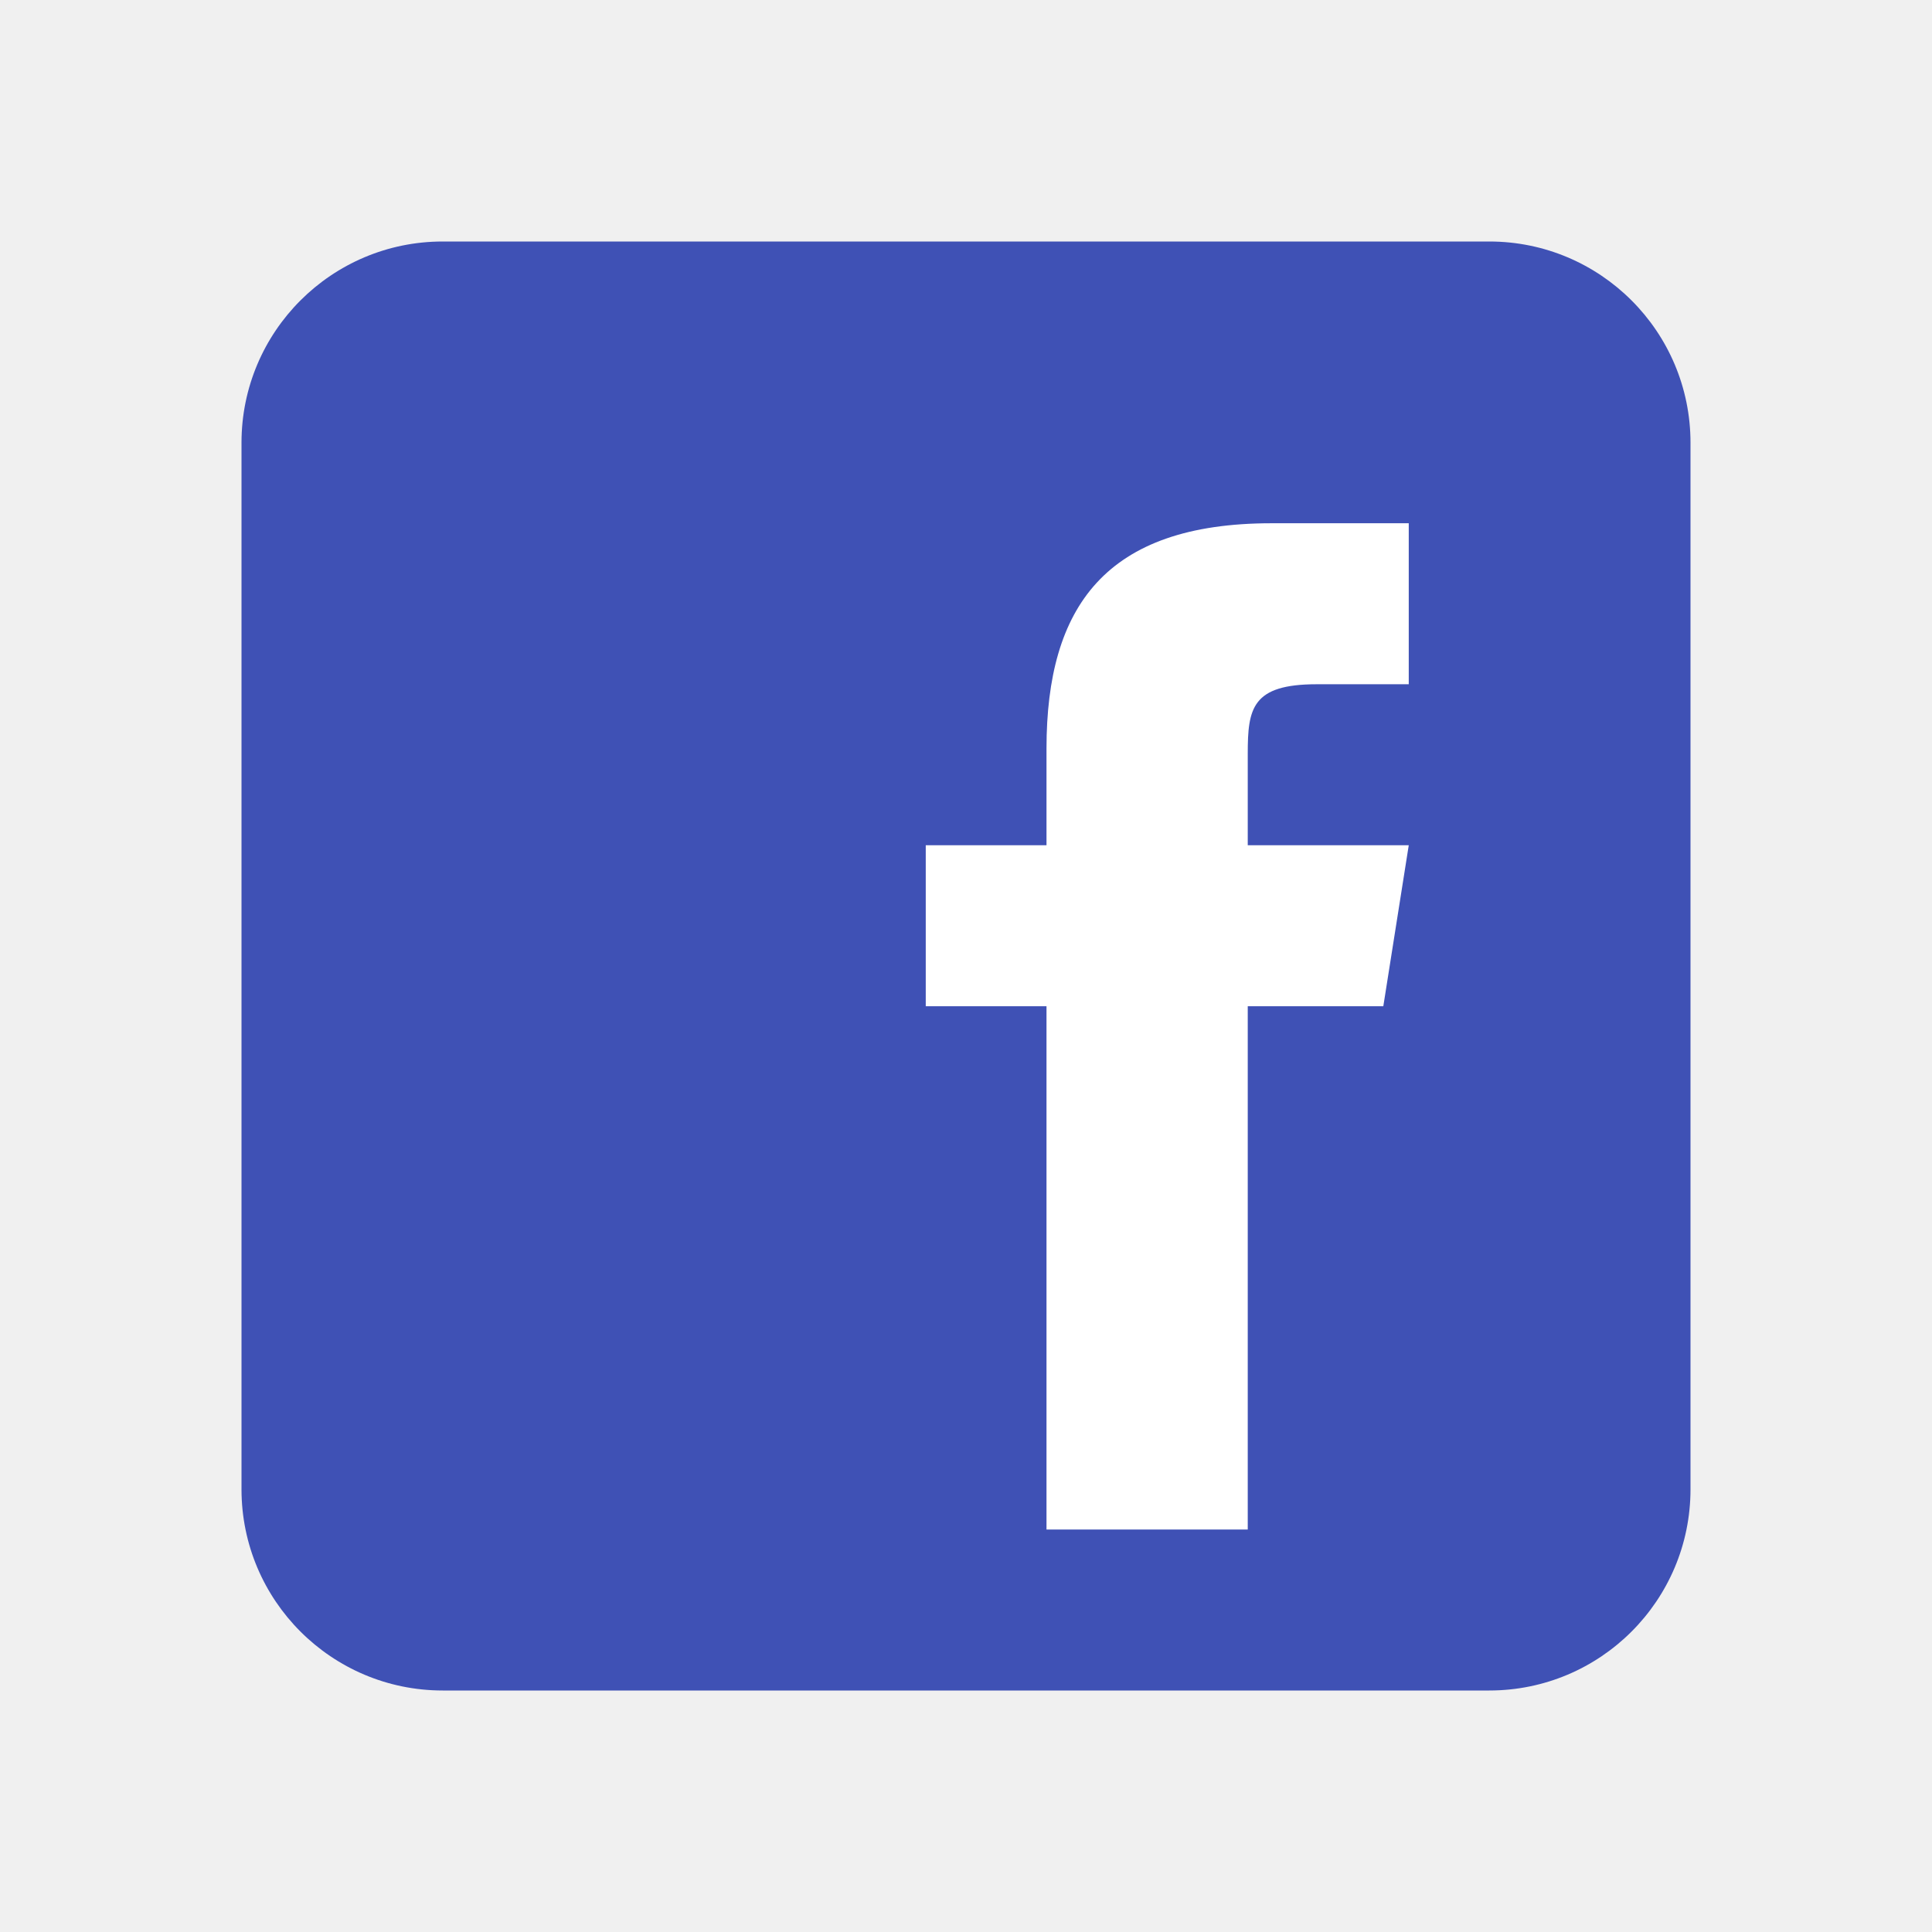
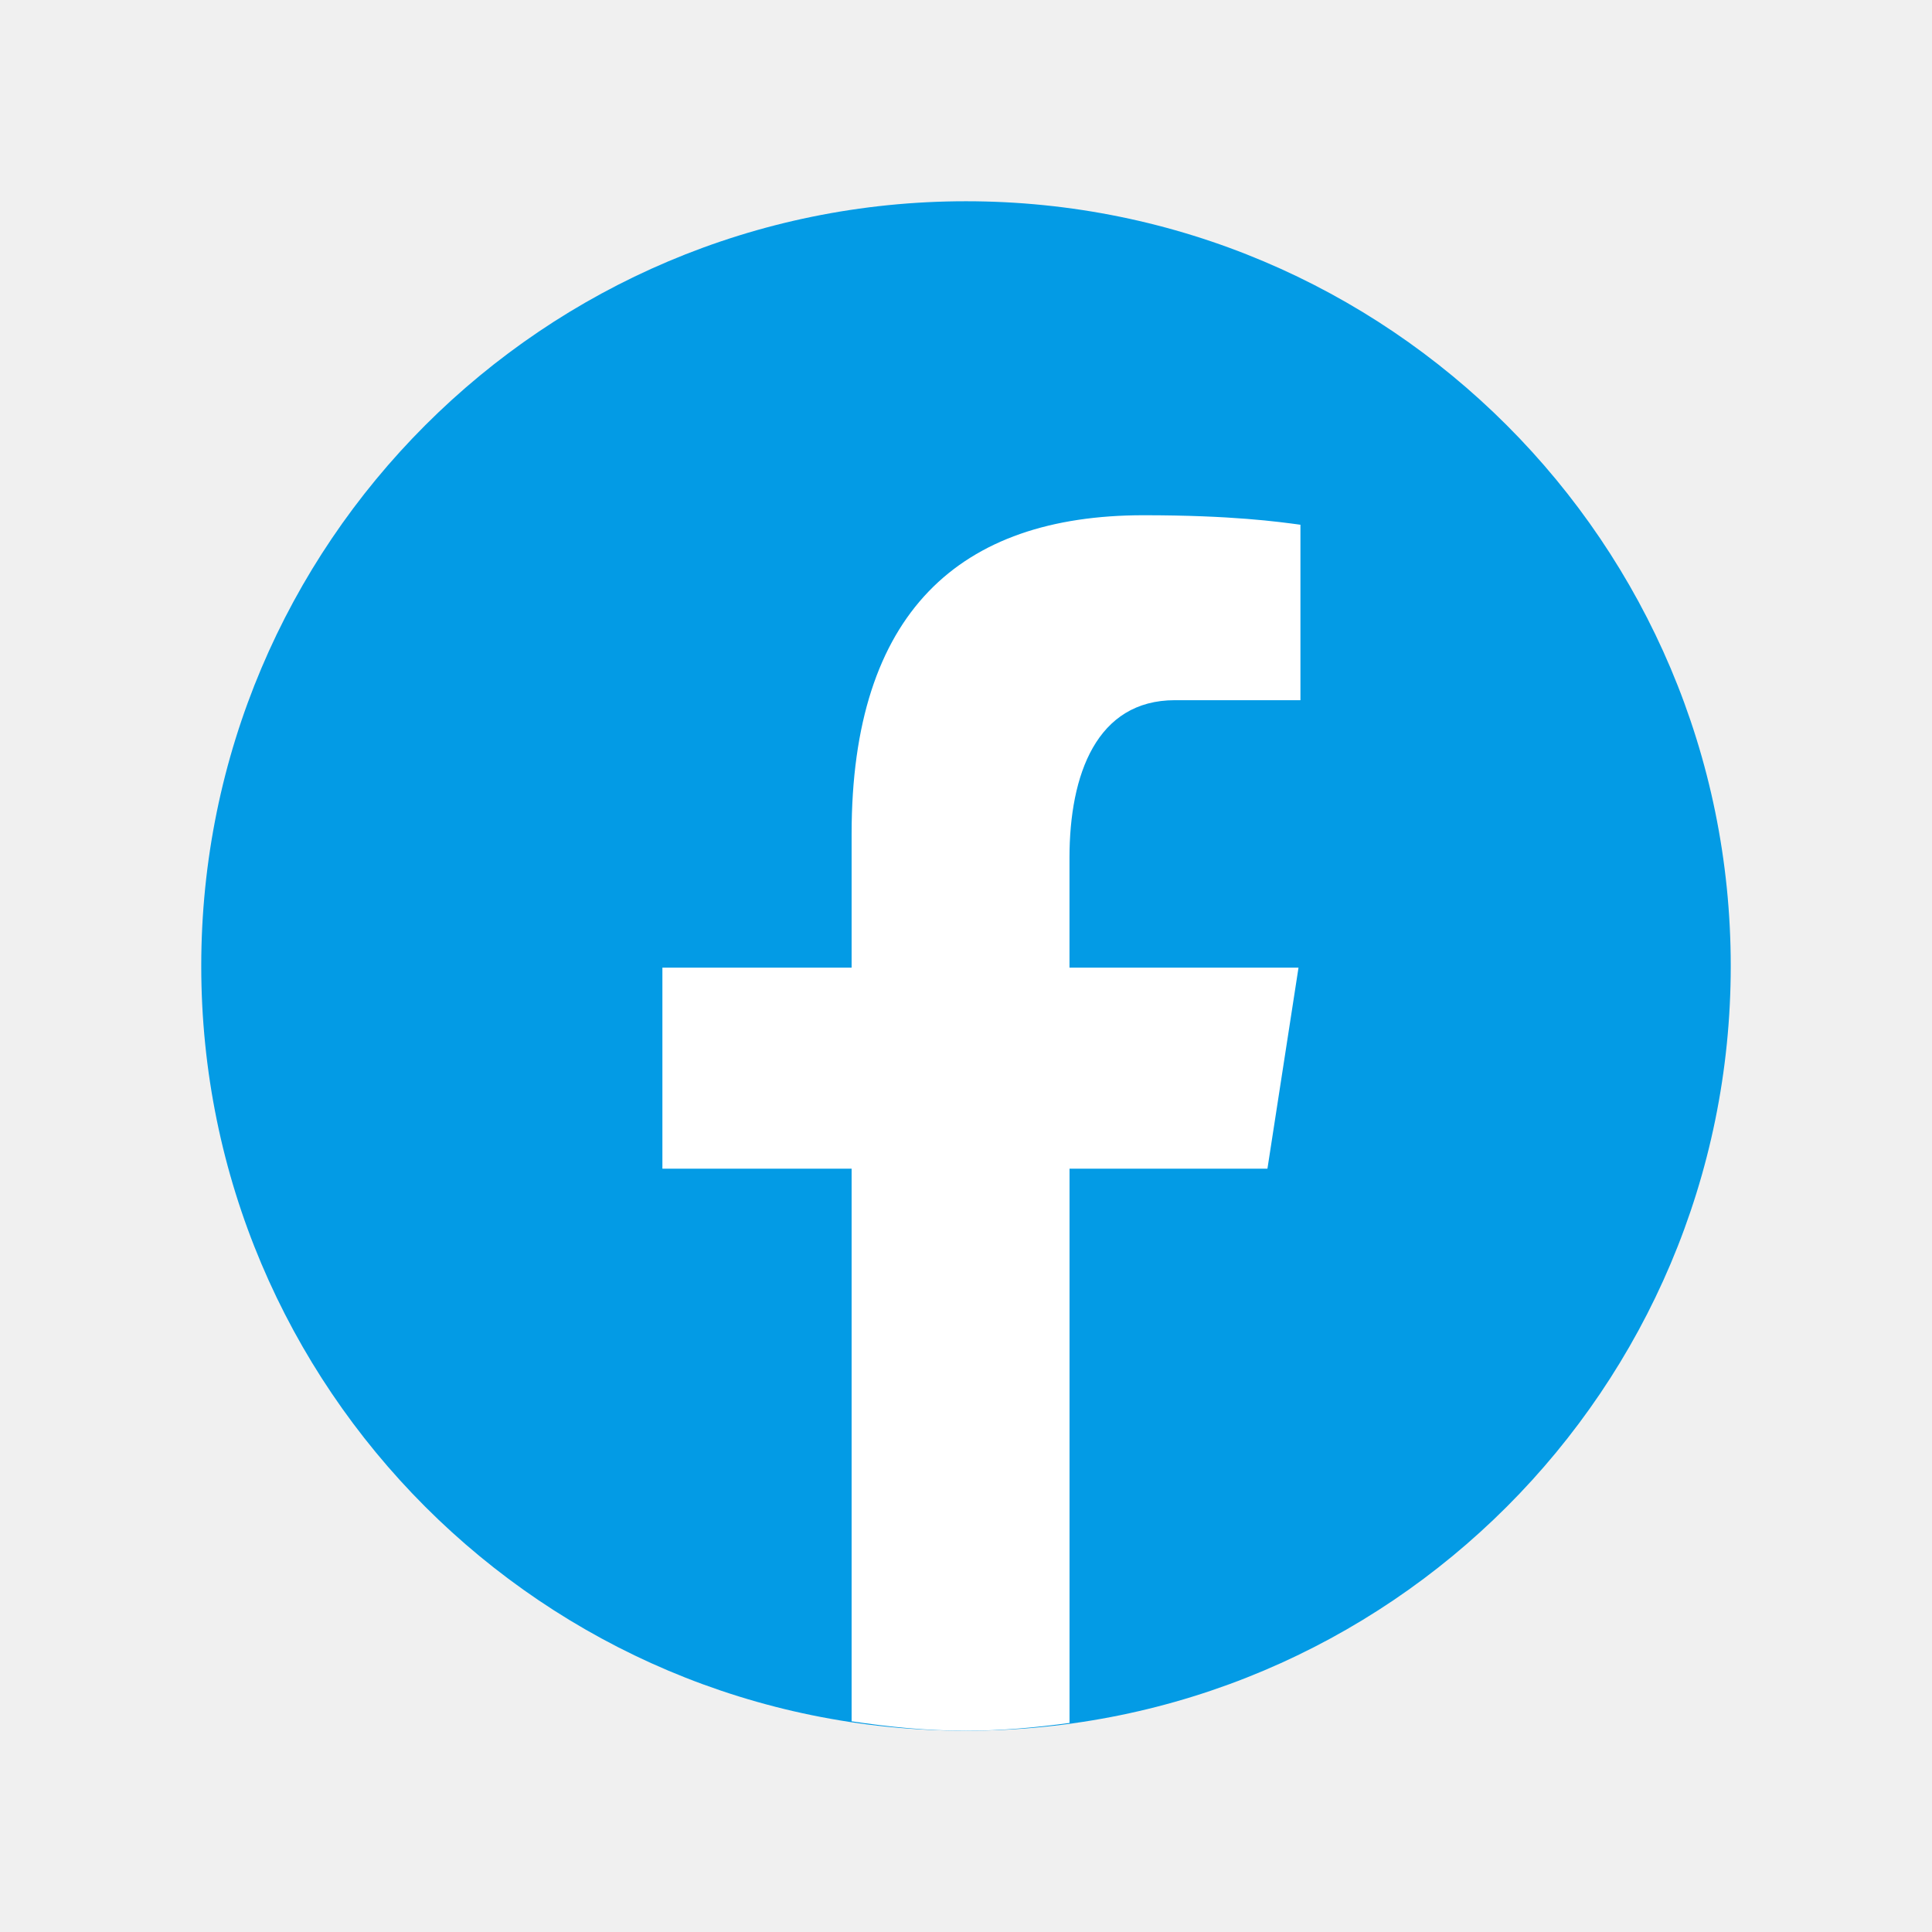
- <svg xmlns="http://www.w3.org/2000/svg" viewBox="0 0 48 48" width="48px" height="48px">
-   <path fill="#3F51B5" d="M42,37c0,2.762-2.238,5-5,5H11c-2.761,0-5-2.238-5-5V11c0-2.762,2.239-5,5-5h26c2.762,0,5,2.238,5,5V37z" />
-   <path fill="#FFF" d="M34.368,25H31v13h-5V25h-3v-4h3v-2.41c0.002-3.508,1.459-5.59,5.592-5.59H35v4h-2.287C31.104,17,31,17.6,31,18.723V21h4L34.368,25z" />
+ <svg xmlns="http://www.w3.org/2000/svg" x="0px" y="0px" width="48" height="48" viewBox="0 0 48 48">
+   <path fill="#039be5" d="M24 5A19 19 0 1 0 24 43A19 19 0 1 0 24 5Z" />
+   <path fill="#fff" d="M26.572,29.036h4.917l0.772-4.995h-5.69v-2.73c0-2.075,0.678-3.915,2.619-3.915h3.119v-4.359c-0.548-0.074-1.707-0.236-3.897-0.236c-4.573,0-7.254,2.415-7.254,7.917v3.323h-4.701v4.995h4.701v13.729C22.089,42.905,23.032,43,24,43c0.875,0,1.729-0.08,2.572-0.194V29.036z" />
</svg>
